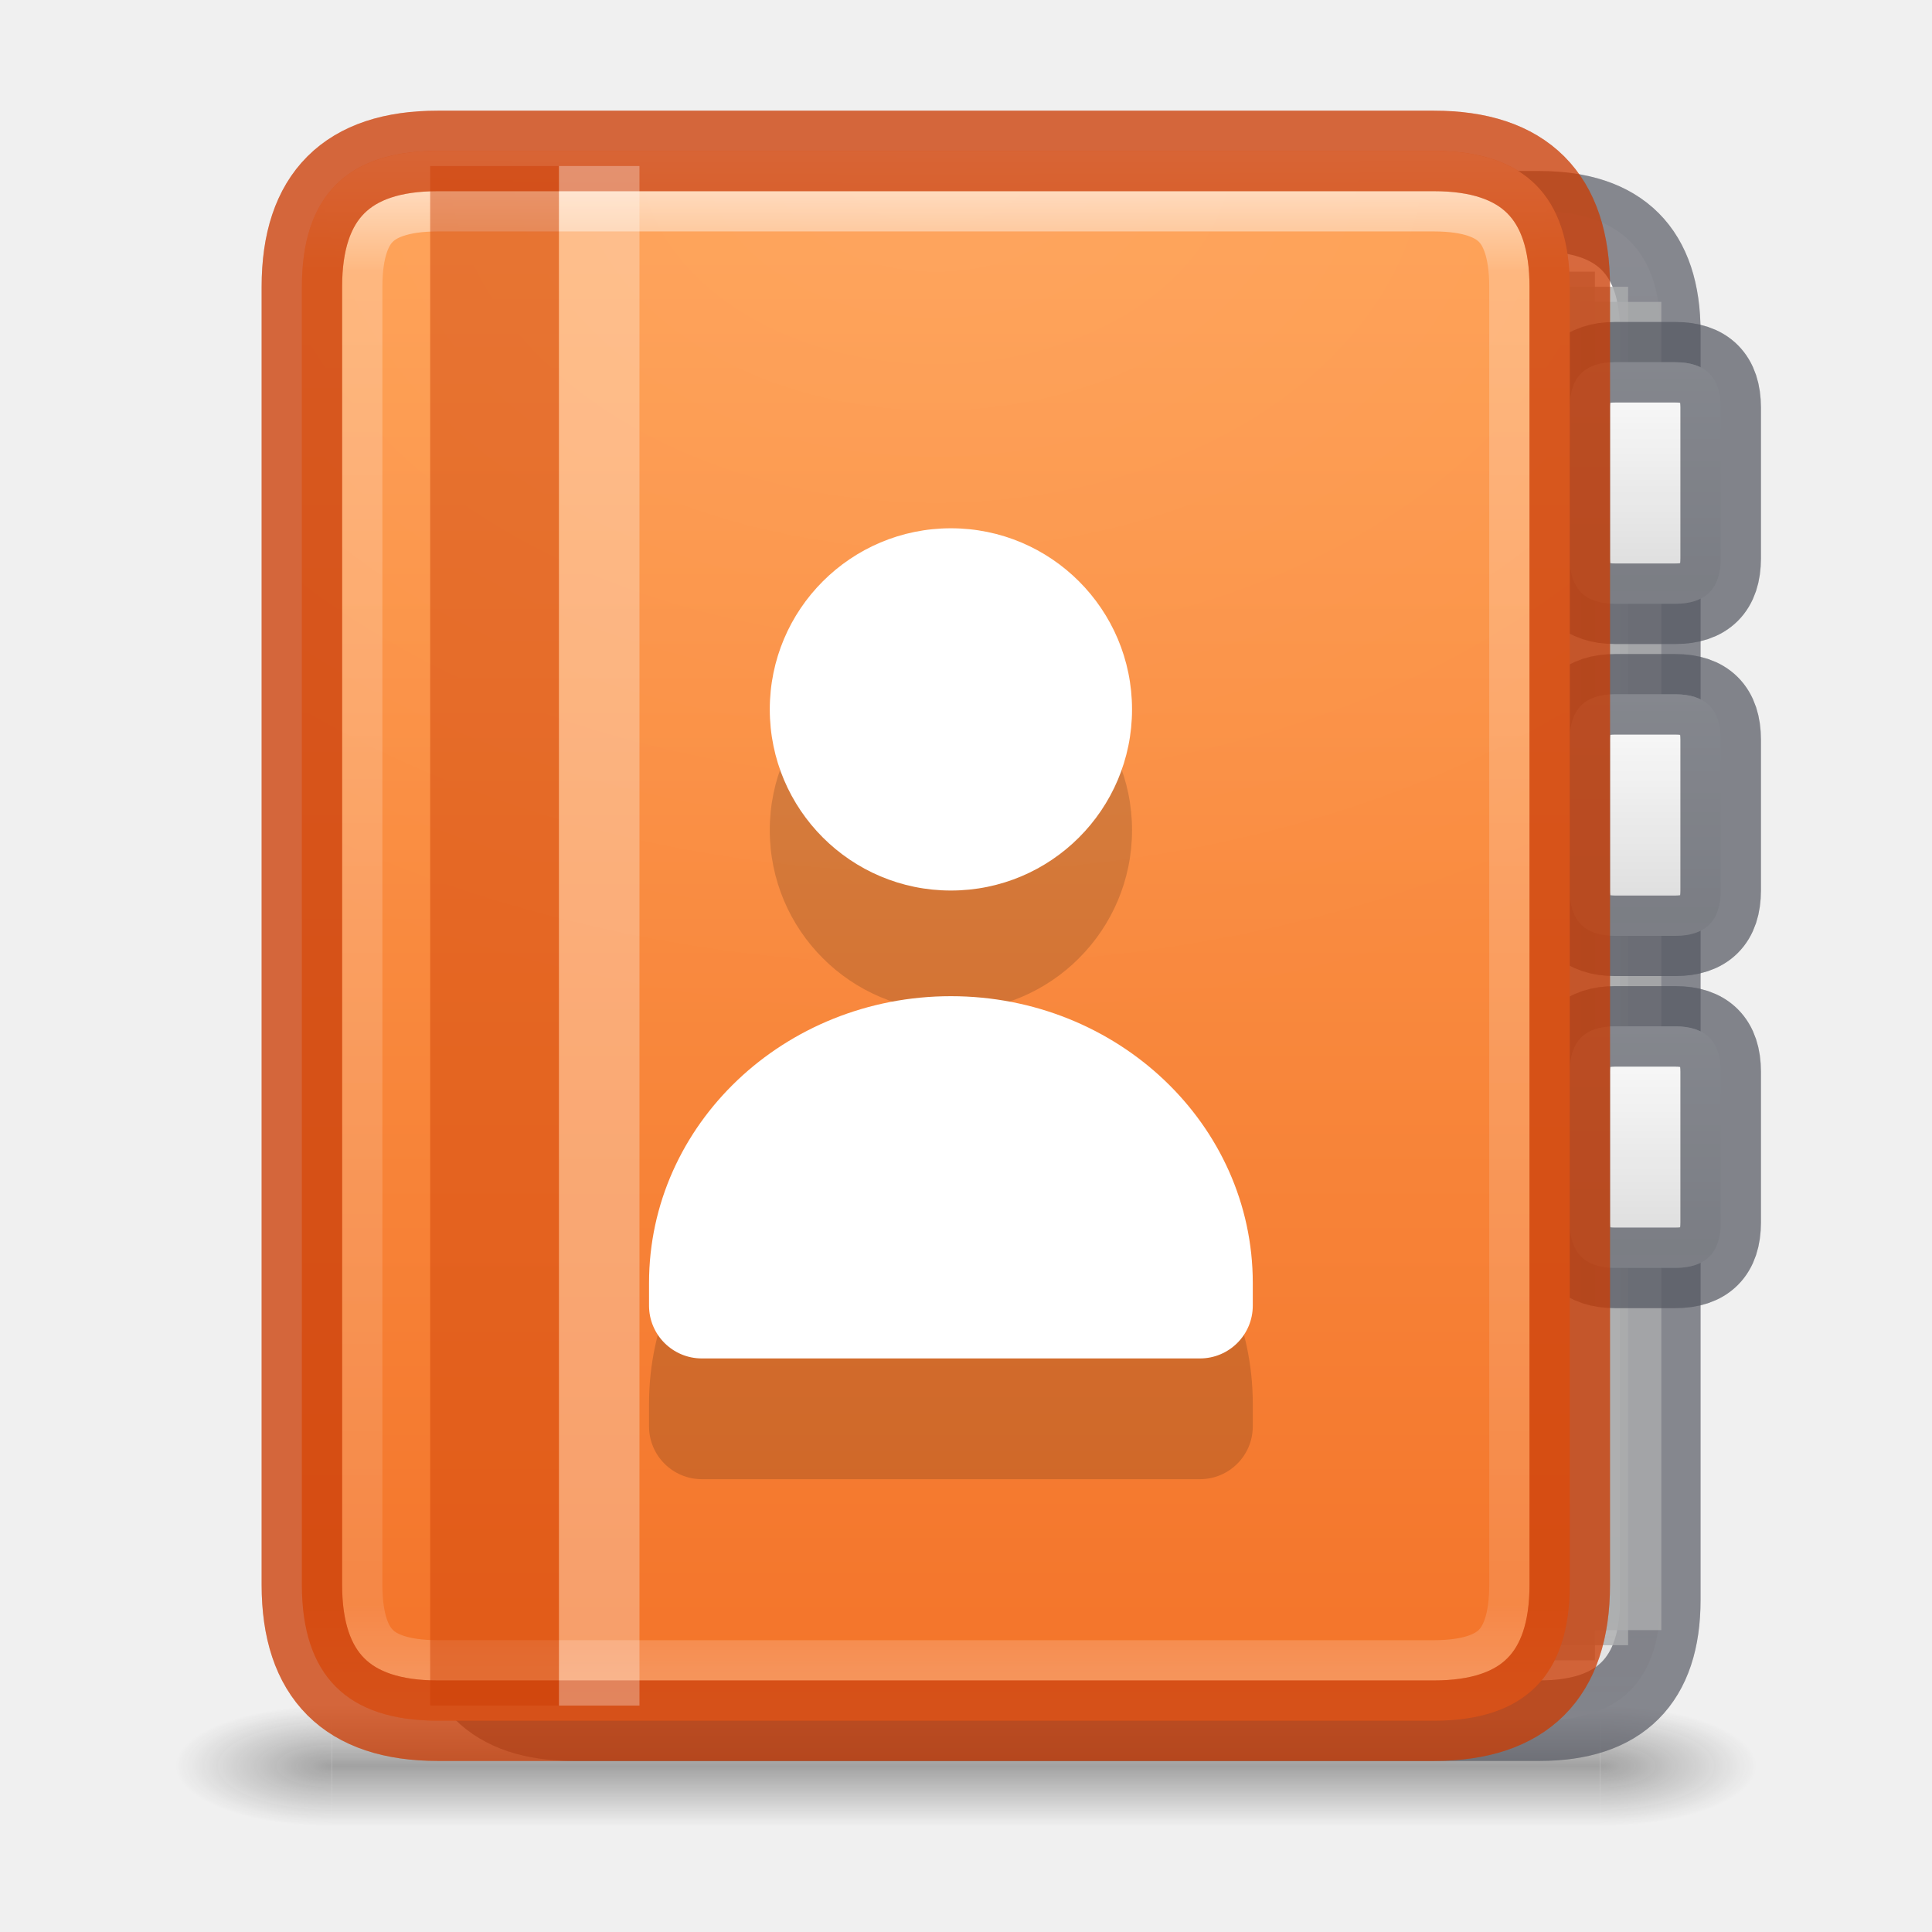
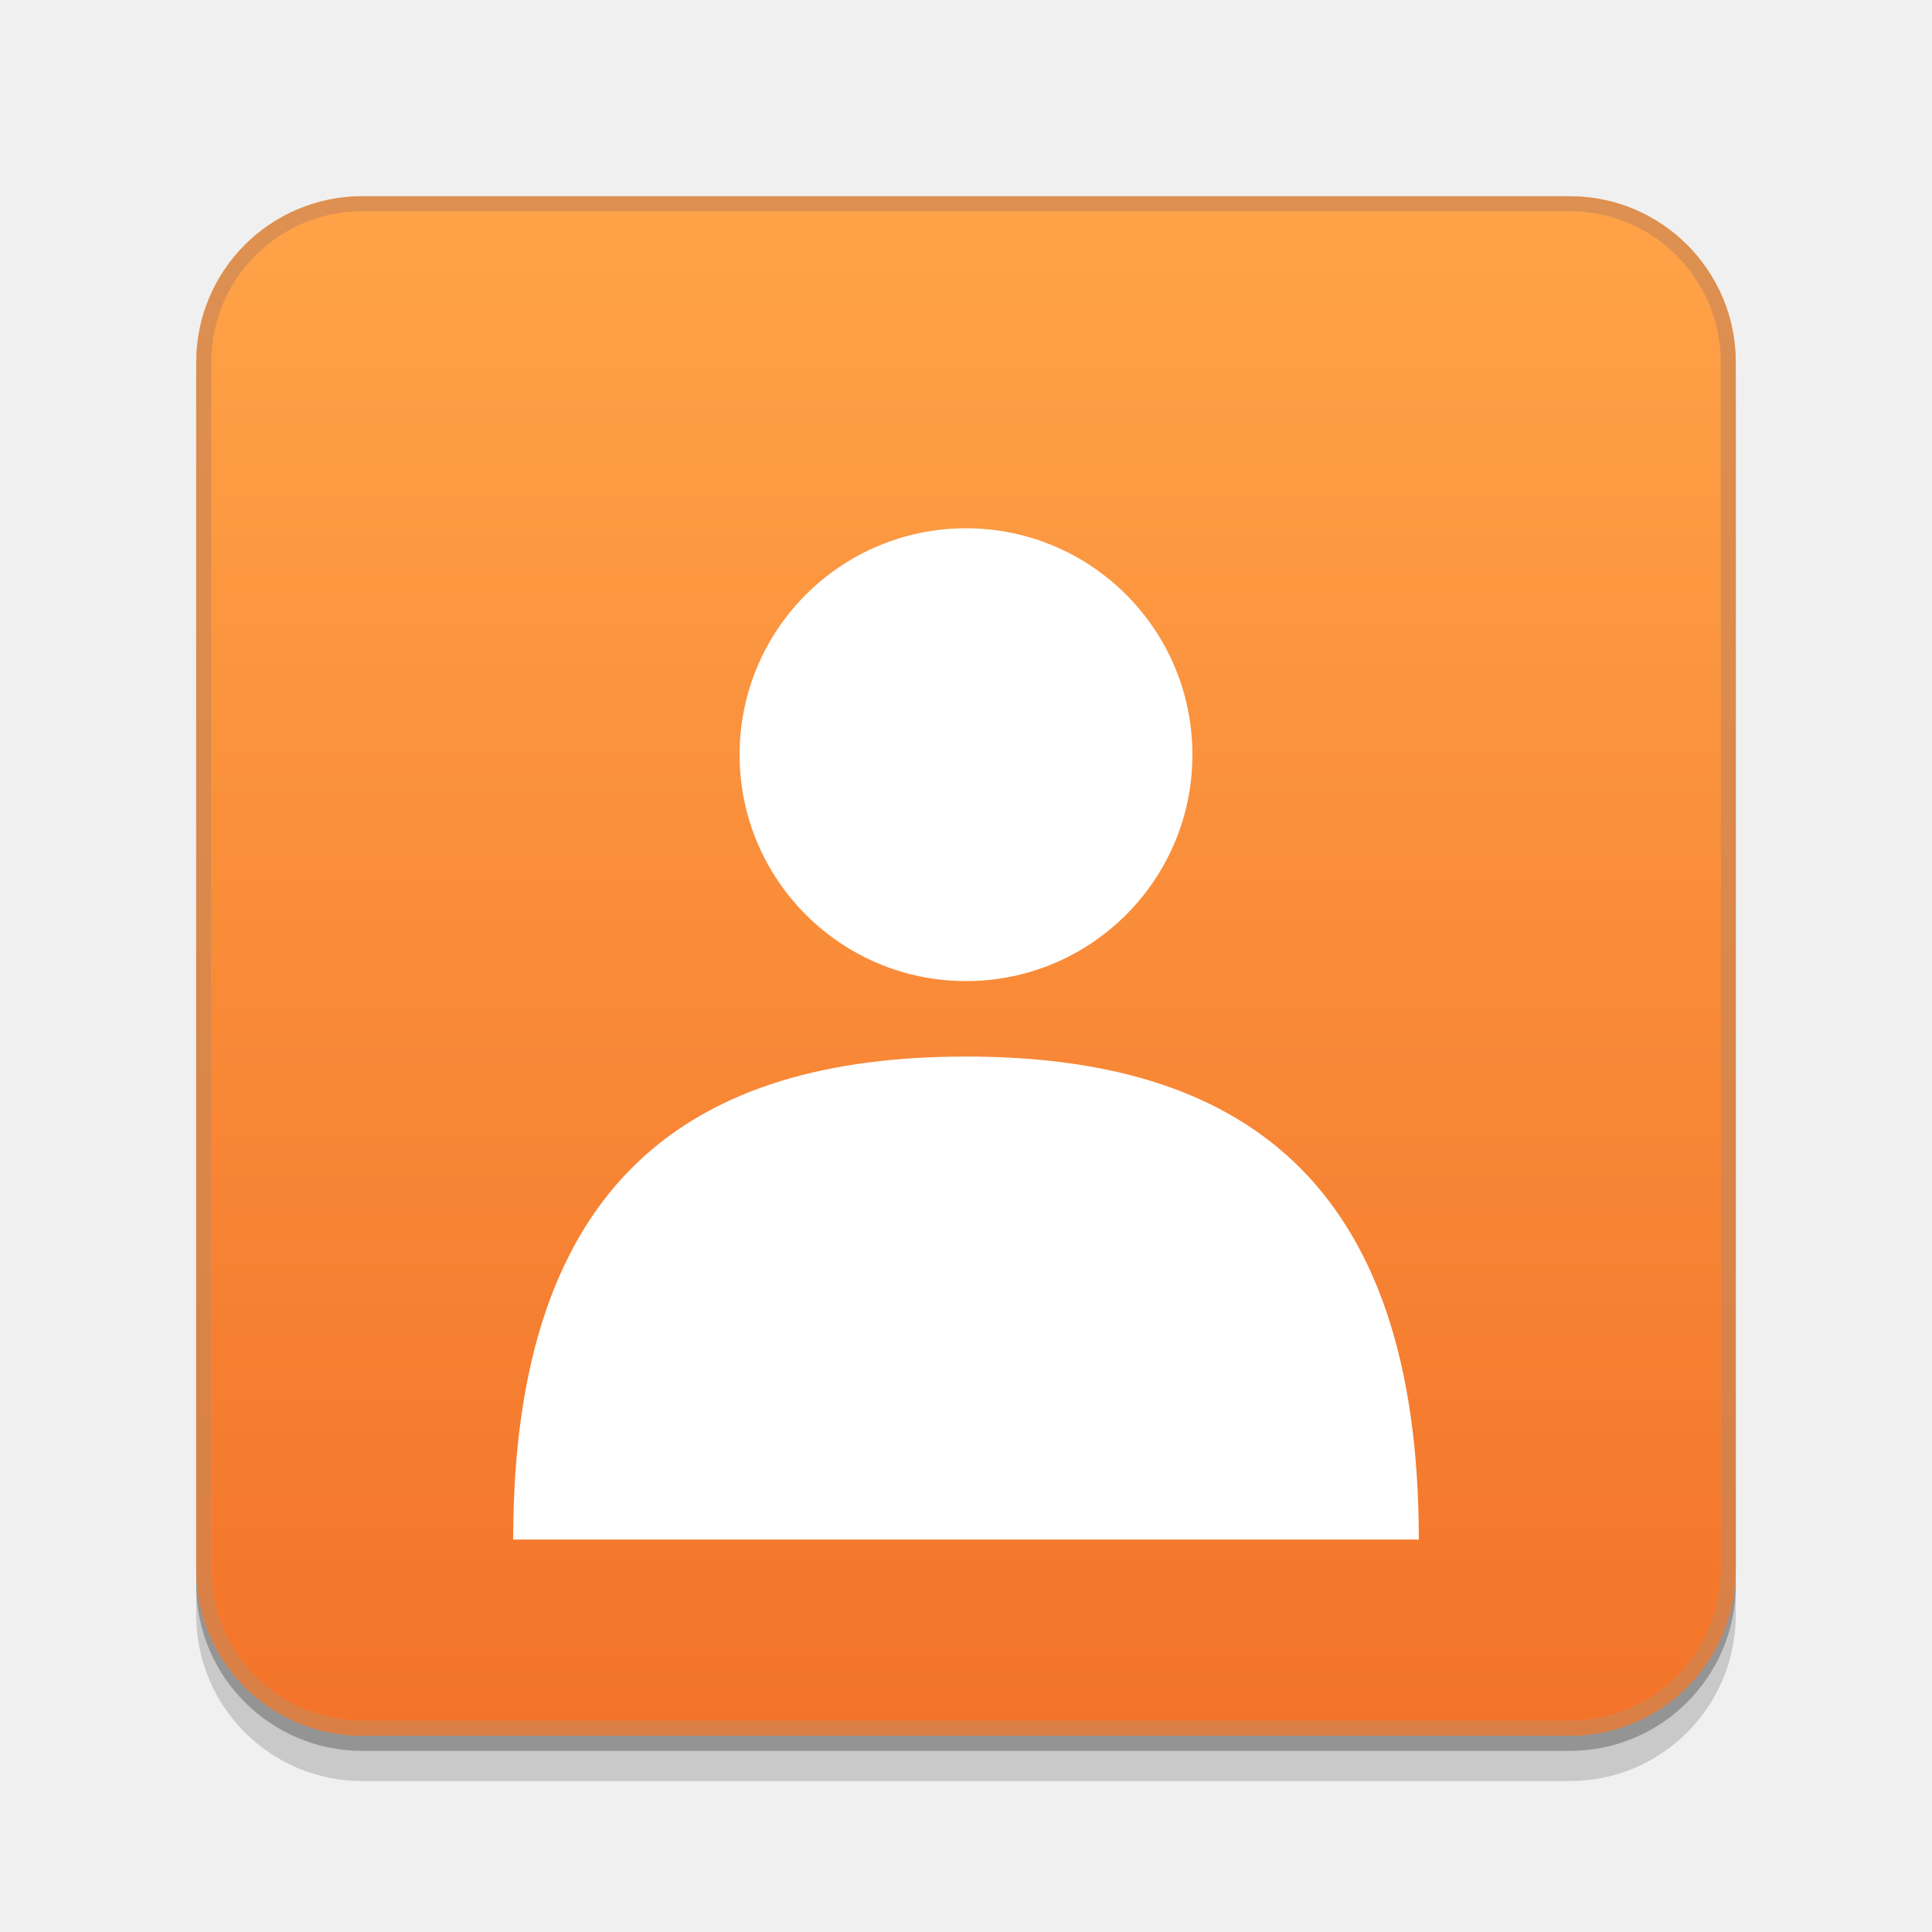
- <svg xmlns="http://www.w3.org/2000/svg" viewBox="0 0 128 128">
+ <svg xmlns="http://www.w3.org/2000/svg" width="128" height="128" viewBox="0 0 128 128">
  <defs>
-     <radialGradient id="a408" cx="1" cy="0.5" r="1" gradientTransform="matrix(1,0,0,0.5,0,0.25)">
-       <stop offset="0" stop-color="#181818" stop-opacity="1" />
-       <stop offset="1" stop-color="#181818" stop-opacity="0" />
-     </radialGradient>
-     <radialGradient id="b409" cx="0" cy="0.5" r="1" gradientTransform="matrix(1,0,0,0.5,0,0.25)">
-       <stop offset="0" stop-color="#181818" stop-opacity="1" />
-       <stop offset="1" stop-color="#181818" stop-opacity="0" />
-     </radialGradient>
-     <linearGradient id="m410" x1="0" y1="0" x2="0" y2="1">
-       <stop offset="0" stop-color="#181818" stop-opacity="0" />
-       <stop offset="0.5" stop-color="#181818" stop-opacity="1" />
-       <stop offset="1" stop-color="#181818" stop-opacity="0" />
+     <linearGradient id="tc" x1="0" y1="13" x2="0" y2="115" gradientUnits="userSpaceOnUse">
+       <stop offset="0" stop-color="#ffa348" />
+       <stop offset="1" stop-color="#f37329" />
    </linearGradient>
  </defs>
-   <g opacity="0.36">
-     <rect x="11.6" y="113.0" width="10.4" height="8" fill="url(#a408)" />
-     <rect x="22.0" y="113.0" width="84" height="8" fill="url(#m410)" />
-     <rect x="106.0" y="113.0" width="10.4" height="8" fill="url(#b409)" />
-   </g>
-   <defs>
-     <linearGradient id="f411" x1="0" y1="0" x2="0" y2="1">
-       <stop offset="0" stop-color="#fafafa" />
-       <stop offset="1" stop-color="#dcdcdc" />
-     </linearGradient>
-     <clipPath id="c412">
-       <path d="M38 14 H102 Q110 14 110 22 V106 Q110 114 102 114 H38 Q30 114 30 106 V22 Q30 14 38 14 Z" />
-     </clipPath>
-     <linearGradient id="h413" x1="0" y1="0" x2="0" y2="1">
-       <stop offset="0" stop-color="#fff" stop-opacity="0.8" />
-       <stop offset="0.080" stop-color="#fff" stop-opacity="0.24" />
-       <stop offset="0.920" stop-color="#fff" stop-opacity="0.12" />
-       <stop offset="1" stop-color="#fff" stop-opacity="0.3" />
-     </linearGradient>
-     <radialGradient id="g414" cx="0.5" cy="0" r="0.75" gradientTransform="matrix(1.3,0,0,0.75,-0.15,0)">
-       <stop offset="0" stop-color="#fff" stop-opacity="0.05" />
-       <stop offset="1" stop-color="#fff" stop-opacity="0" />
-     </radialGradient>
-   </defs>
-   <path d="M38 14 H102 Q110 14 110 22 V106 Q110 114 102 114 H38 Q30 114 30 106 V22 Q30 14 38 14 Z" fill="url(#f411)" />
-   <path d="M38 14 H102 Q110 14 110 22 V106 Q110 114 102 114 H38 Q30 114 30 106 V22 Q30 14 38 14 Z" fill="url(#g414)" />
-   <path d="M38 14 H102 Q110 14 110 22 V106 Q110 114 102 114 H38 Q30 114 30 106 V22 Q30 14 38 14 Z" fill="none" stroke="url(#h413)" stroke-width="10.667" clip-path="url(#c412)" />
-   <path d="M38 14 H102 Q110 14 110 22 V106 Q110 114 102 114 H38 Q30 114 30 106 V22 Q30 14 38 14 Z" fill="none" stroke="#555761" stroke-opacity="0.36" stroke-width="5.333" stroke-linejoin="round" />
-   <path d="M38 14 H102 Q110 14 110 22 V106 Q110 114 102 114 H38 Q30 114 30 106 V22 Q30 14 38 14 Z" fill="none" stroke="#555761" stroke-opacity="0.5" stroke-width="5.333" stroke-linejoin="round" />
-   <path d="M103.0 18 V110" stroke="#abacae" stroke-width="5.333" opacity="0.8" />
-   <path d="M105.2 19 V109" stroke="#abacae" stroke-width="5.333" opacity="0.8" />
-   <path d="M107.4 20 V108" stroke="#abacae" stroke-width="5.333" opacity="0.8" />
-   <defs>
-     <linearGradient id="f415" x1="0" y1="0" x2="0" y2="1">
-       <stop offset="0" stop-color="#fafafa" />
-       <stop offset="1" stop-color="#d4d4d4" />
-     </linearGradient>
-     <clipPath id="c416">
-       <path d="M107 24 H111 Q114 24 114 27 V37 Q114 40 111 40 H107 Q104 40 104 37 V27 Q104 24 107 24 Z" />
-     </clipPath>
-     <linearGradient id="h417" x1="0" y1="0" x2="0" y2="1">
-       <stop offset="0" stop-color="#fff" stop-opacity="0.8" />
-       <stop offset="0.080" stop-color="#fff" stop-opacity="0.24" />
-       <stop offset="0.920" stop-color="#fff" stop-opacity="0.12" />
-       <stop offset="1" stop-color="#fff" stop-opacity="0.3" />
-     </linearGradient>
-     <radialGradient id="g418" cx="0.5" cy="0" r="0.75" gradientTransform="matrix(1.3,0,0,0.75,-0.15,0)">
-       <stop offset="0" stop-color="#fff" stop-opacity="0.05" />
-       <stop offset="1" stop-color="#fff" stop-opacity="0" />
-     </radialGradient>
-   </defs>
-   <path d="M107 24 H111 Q114 24 114 27 V37 Q114 40 111 40 H107 Q104 40 104 37 V27 Q104 24 107 24 Z" fill="url(#f415)" />
-   <path d="M107 24 H111 Q114 24 114 27 V37 Q114 40 111 40 H107 Q104 40 104 37 V27 Q104 24 107 24 Z" fill="url(#g418)" />
-   <path d="M107 24 H111 Q114 24 114 27 V37 Q114 40 111 40 H107 Q104 40 104 37 V27 Q104 24 107 24 Z" fill="none" stroke="url(#h417)" stroke-width="10.667" clip-path="url(#c416)" />
-   <path d="M107 24 H111 Q114 24 114 27 V37 Q114 40 111 40 H107 Q104 40 104 37 V27 Q104 24 107 24 Z" fill="none" stroke="#555761" stroke-opacity="0.36" stroke-width="5.333" stroke-linejoin="round" />
-   <path d="M107 24 H111 Q114 24 114 27 V37 Q114 40 111 40 H107 Q104 40 104 37 V27 Q104 24 107 24 Z" fill="none" stroke="#555761" stroke-opacity="0.55" stroke-width="5.333" stroke-linejoin="round" />
-   <defs>
-     <linearGradient id="f419" x1="0" y1="0" x2="0" y2="1">
-       <stop offset="0" stop-color="#fafafa" />
-       <stop offset="1" stop-color="#d4d4d4" />
-     </linearGradient>
-     <clipPath id="c420">
-       <path d="M107 46 H111 Q114 46 114 49 V59 Q114 62 111 62 H107 Q104 62 104 59 V49 Q104 46 107 46 Z" />
-     </clipPath>
-     <linearGradient id="h421" x1="0" y1="0" x2="0" y2="1">
-       <stop offset="0" stop-color="#fff" stop-opacity="0.8" />
-       <stop offset="0.080" stop-color="#fff" stop-opacity="0.24" />
-       <stop offset="0.920" stop-color="#fff" stop-opacity="0.12" />
-       <stop offset="1" stop-color="#fff" stop-opacity="0.3" />
-     </linearGradient>
-     <radialGradient id="g422" cx="0.5" cy="0" r="0.75" gradientTransform="matrix(1.3,0,0,0.75,-0.15,0)">
-       <stop offset="0" stop-color="#fff" stop-opacity="0.05" />
-       <stop offset="1" stop-color="#fff" stop-opacity="0" />
-     </radialGradient>
-   </defs>
-   <path d="M107 46 H111 Q114 46 114 49 V59 Q114 62 111 62 H107 Q104 62 104 59 V49 Q104 46 107 46 Z" fill="url(#f419)" />
-   <path d="M107 46 H111 Q114 46 114 49 V59 Q114 62 111 62 H107 Q104 62 104 59 V49 Q104 46 107 46 Z" fill="url(#g422)" />
-   <path d="M107 46 H111 Q114 46 114 49 V59 Q114 62 111 62 H107 Q104 62 104 59 V49 Q104 46 107 46 Z" fill="none" stroke="url(#h421)" stroke-width="10.667" clip-path="url(#c420)" />
-   <path d="M107 46 H111 Q114 46 114 49 V59 Q114 62 111 62 H107 Q104 62 104 59 V49 Q104 46 107 46 Z" fill="none" stroke="#555761" stroke-opacity="0.36" stroke-width="5.333" stroke-linejoin="round" />
-   <path d="M107 46 H111 Q114 46 114 49 V59 Q114 62 111 62 H107 Q104 62 104 59 V49 Q104 46 107 46 Z" fill="none" stroke="#555761" stroke-opacity="0.55" stroke-width="5.333" stroke-linejoin="round" />
-   <defs>
-     <linearGradient id="f423" x1="0" y1="0" x2="0" y2="1">
-       <stop offset="0" stop-color="#fafafa" />
-       <stop offset="1" stop-color="#d4d4d4" />
-     </linearGradient>
-     <clipPath id="c424">
-       <path d="M107 68 H111 Q114 68 114 71 V81 Q114 84 111 84 H107 Q104 84 104 81 V71 Q104 68 107 68 Z" />
-     </clipPath>
-     <linearGradient id="h425" x1="0" y1="0" x2="0" y2="1">
-       <stop offset="0" stop-color="#fff" stop-opacity="0.8" />
-       <stop offset="0.080" stop-color="#fff" stop-opacity="0.24" />
-       <stop offset="0.920" stop-color="#fff" stop-opacity="0.12" />
-       <stop offset="1" stop-color="#fff" stop-opacity="0.3" />
-     </linearGradient>
-     <radialGradient id="g426" cx="0.5" cy="0" r="0.75" gradientTransform="matrix(1.3,0,0,0.75,-0.15,0)">
-       <stop offset="0" stop-color="#fff" stop-opacity="0.05" />
-       <stop offset="1" stop-color="#fff" stop-opacity="0" />
-     </radialGradient>
-   </defs>
-   <path d="M107 68 H111 Q114 68 114 71 V81 Q114 84 111 84 H107 Q104 84 104 81 V71 Q104 68 107 68 Z" fill="url(#f423)" />
-   <path d="M107 68 H111 Q114 68 114 71 V81 Q114 84 111 84 H107 Q104 84 104 81 V71 Q104 68 107 68 Z" fill="url(#g426)" />
-   <path d="M107 68 H111 Q114 68 114 71 V81 Q114 84 111 84 H107 Q104 84 104 81 V71 Q104 68 107 68 Z" fill="none" stroke="url(#h425)" stroke-width="10.667" clip-path="url(#c424)" />
-   <path d="M107 68 H111 Q114 68 114 71 V81 Q114 84 111 84 H107 Q104 84 104 81 V71 Q104 68 107 68 Z" fill="none" stroke="#555761" stroke-opacity="0.36" stroke-width="5.333" stroke-linejoin="round" />
-   <path d="M107 68 H111 Q114 68 114 71 V81 Q114 84 111 84 H107 Q104 84 104 81 V71 Q104 68 107 68 Z" fill="none" stroke="#555761" stroke-opacity="0.55" stroke-width="5.333" stroke-linejoin="round" />
-   <defs>
-     <linearGradient id="f427" x1="0" y1="0" x2="0" y2="1">
-       <stop offset="0" stop-color="#ffa154" />
-       <stop offset="1" stop-color="#f37329" />
-     </linearGradient>
-     <clipPath id="c428">
-       <path d="M29 10 H95 Q104 10 104 19 V105 Q104 114 95 114 H29 Q20 114 20 105 V19 Q20 10 29 10 Z" />
-     </clipPath>
-     <linearGradient id="h429" x1="0" y1="0" x2="0" y2="1">
-       <stop offset="0" stop-color="#fff" stop-opacity="0.8" />
-       <stop offset="0.080" stop-color="#fff" stop-opacity="0.24" />
-       <stop offset="0.920" stop-color="#fff" stop-opacity="0.12" />
-       <stop offset="1" stop-color="#fff" stop-opacity="0.3" />
-     </linearGradient>
-     <radialGradient id="g430" cx="0.5" cy="0" r="0.75" gradientTransform="matrix(1.3,0,0,0.75,-0.15,0)">
-       <stop offset="0" stop-color="#fff" stop-opacity="0.075" />
-       <stop offset="1" stop-color="#fff" stop-opacity="0" />
-     </radialGradient>
-   </defs>
-   <path d="M29 10 H95 Q104 10 104 19 V105 Q104 114 95 114 H29 Q20 114 20 105 V19 Q20 10 29 10 Z" fill="url(#f427)" />
-   <path d="M29 10 H95 Q104 10 104 19 V105 Q104 114 95 114 H29 Q20 114 20 105 V19 Q20 10 29 10 Z" fill="url(#g430)" />
-   <path d="M29 10 H95 Q104 10 104 19 V105 Q104 114 95 114 H29 Q20 114 20 105 V19 Q20 10 29 10 Z" fill="none" stroke="url(#h429)" stroke-width="10.667" clip-path="url(#c428)" />
-   <path d="M29 10 H95 Q104 10 104 19 V105 Q104 114 95 114 H29 Q20 114 20 105 V19 Q20 10 29 10 Z" fill="none" stroke="#cc3b02" stroke-opacity="0.40" stroke-width="5.333" stroke-linejoin="round" />
-   <path d="M29 10 H95 Q104 10 104 19 V105 Q104 114 95 114 H29 Q20 114 20 105 V19 Q20 10 29 10 Z" fill="none" stroke="#cc3b02" stroke-opacity="0.6" stroke-width="5.333" stroke-linejoin="round" />
-   <rect x="28.5" y="11" width="8.533" height="102" fill="#cc3b02" opacity="0.45" />
-   <rect x="37.033" y="11" width="5.333" height="102" fill="#fff" opacity="0.3" />
-   <g transform="translate(0 8.0)" opacity="0.15">
-     <g transform="translate(63 59) scale(1.0)" fill="#000">
-       <circle cx="0" cy="-12" r="12" />
-       <path d="M-20 26 a20 19 0 0 1 40 0 v1.5 a3.5 3.5 0 0 1 -3.5 3.5 H-16.5 a3.5 3.5 0 0 1 -3.5 -3.5 Z" />
-     </g>
-   </g>
-   <g transform="translate(63 59) scale(1.0)" fill="#fff">
-     <circle cx="0" cy="-12" r="12" />
-     <path d="M-20 26 a20 19 0 0 1 40 0 v1.5 a3.5 3.5 0 0 1 -3.5 3.5 H-16.5 a3.5 3.5 0 0 1 -3.5 -3.5 Z" />
-   </g>
+   <rect x="13" y="16" width="102" height="102" rx="11" fill="#181818" opacity="0.18" />
+   <rect x="13" y="14" width="102" height="102" rx="11" fill="#181818" opacity="0.30" />
+   <rect x="13" y="13" width="102" height="102" rx="11" fill="url(#tc)" />
+   <rect x="13.5" y="13.5" width="101" height="101" rx="10.5" fill="none" stroke="#fff" stroke-opacity="0.35" stroke-width="1" />
+   <rect x="13.5" y="13.5" width="101" height="101" rx="10.5" fill="none" stroke="#b5520f" stroke-opacity="0.45" stroke-width="1" />
+   <circle cx="64" cy="50" r="15" fill="#ffffff" />
+   <path d="M34 102 C34 78 46 70 64 70 C82 70 94 78 94 102 Z" fill="#ffffff" />
</svg>
